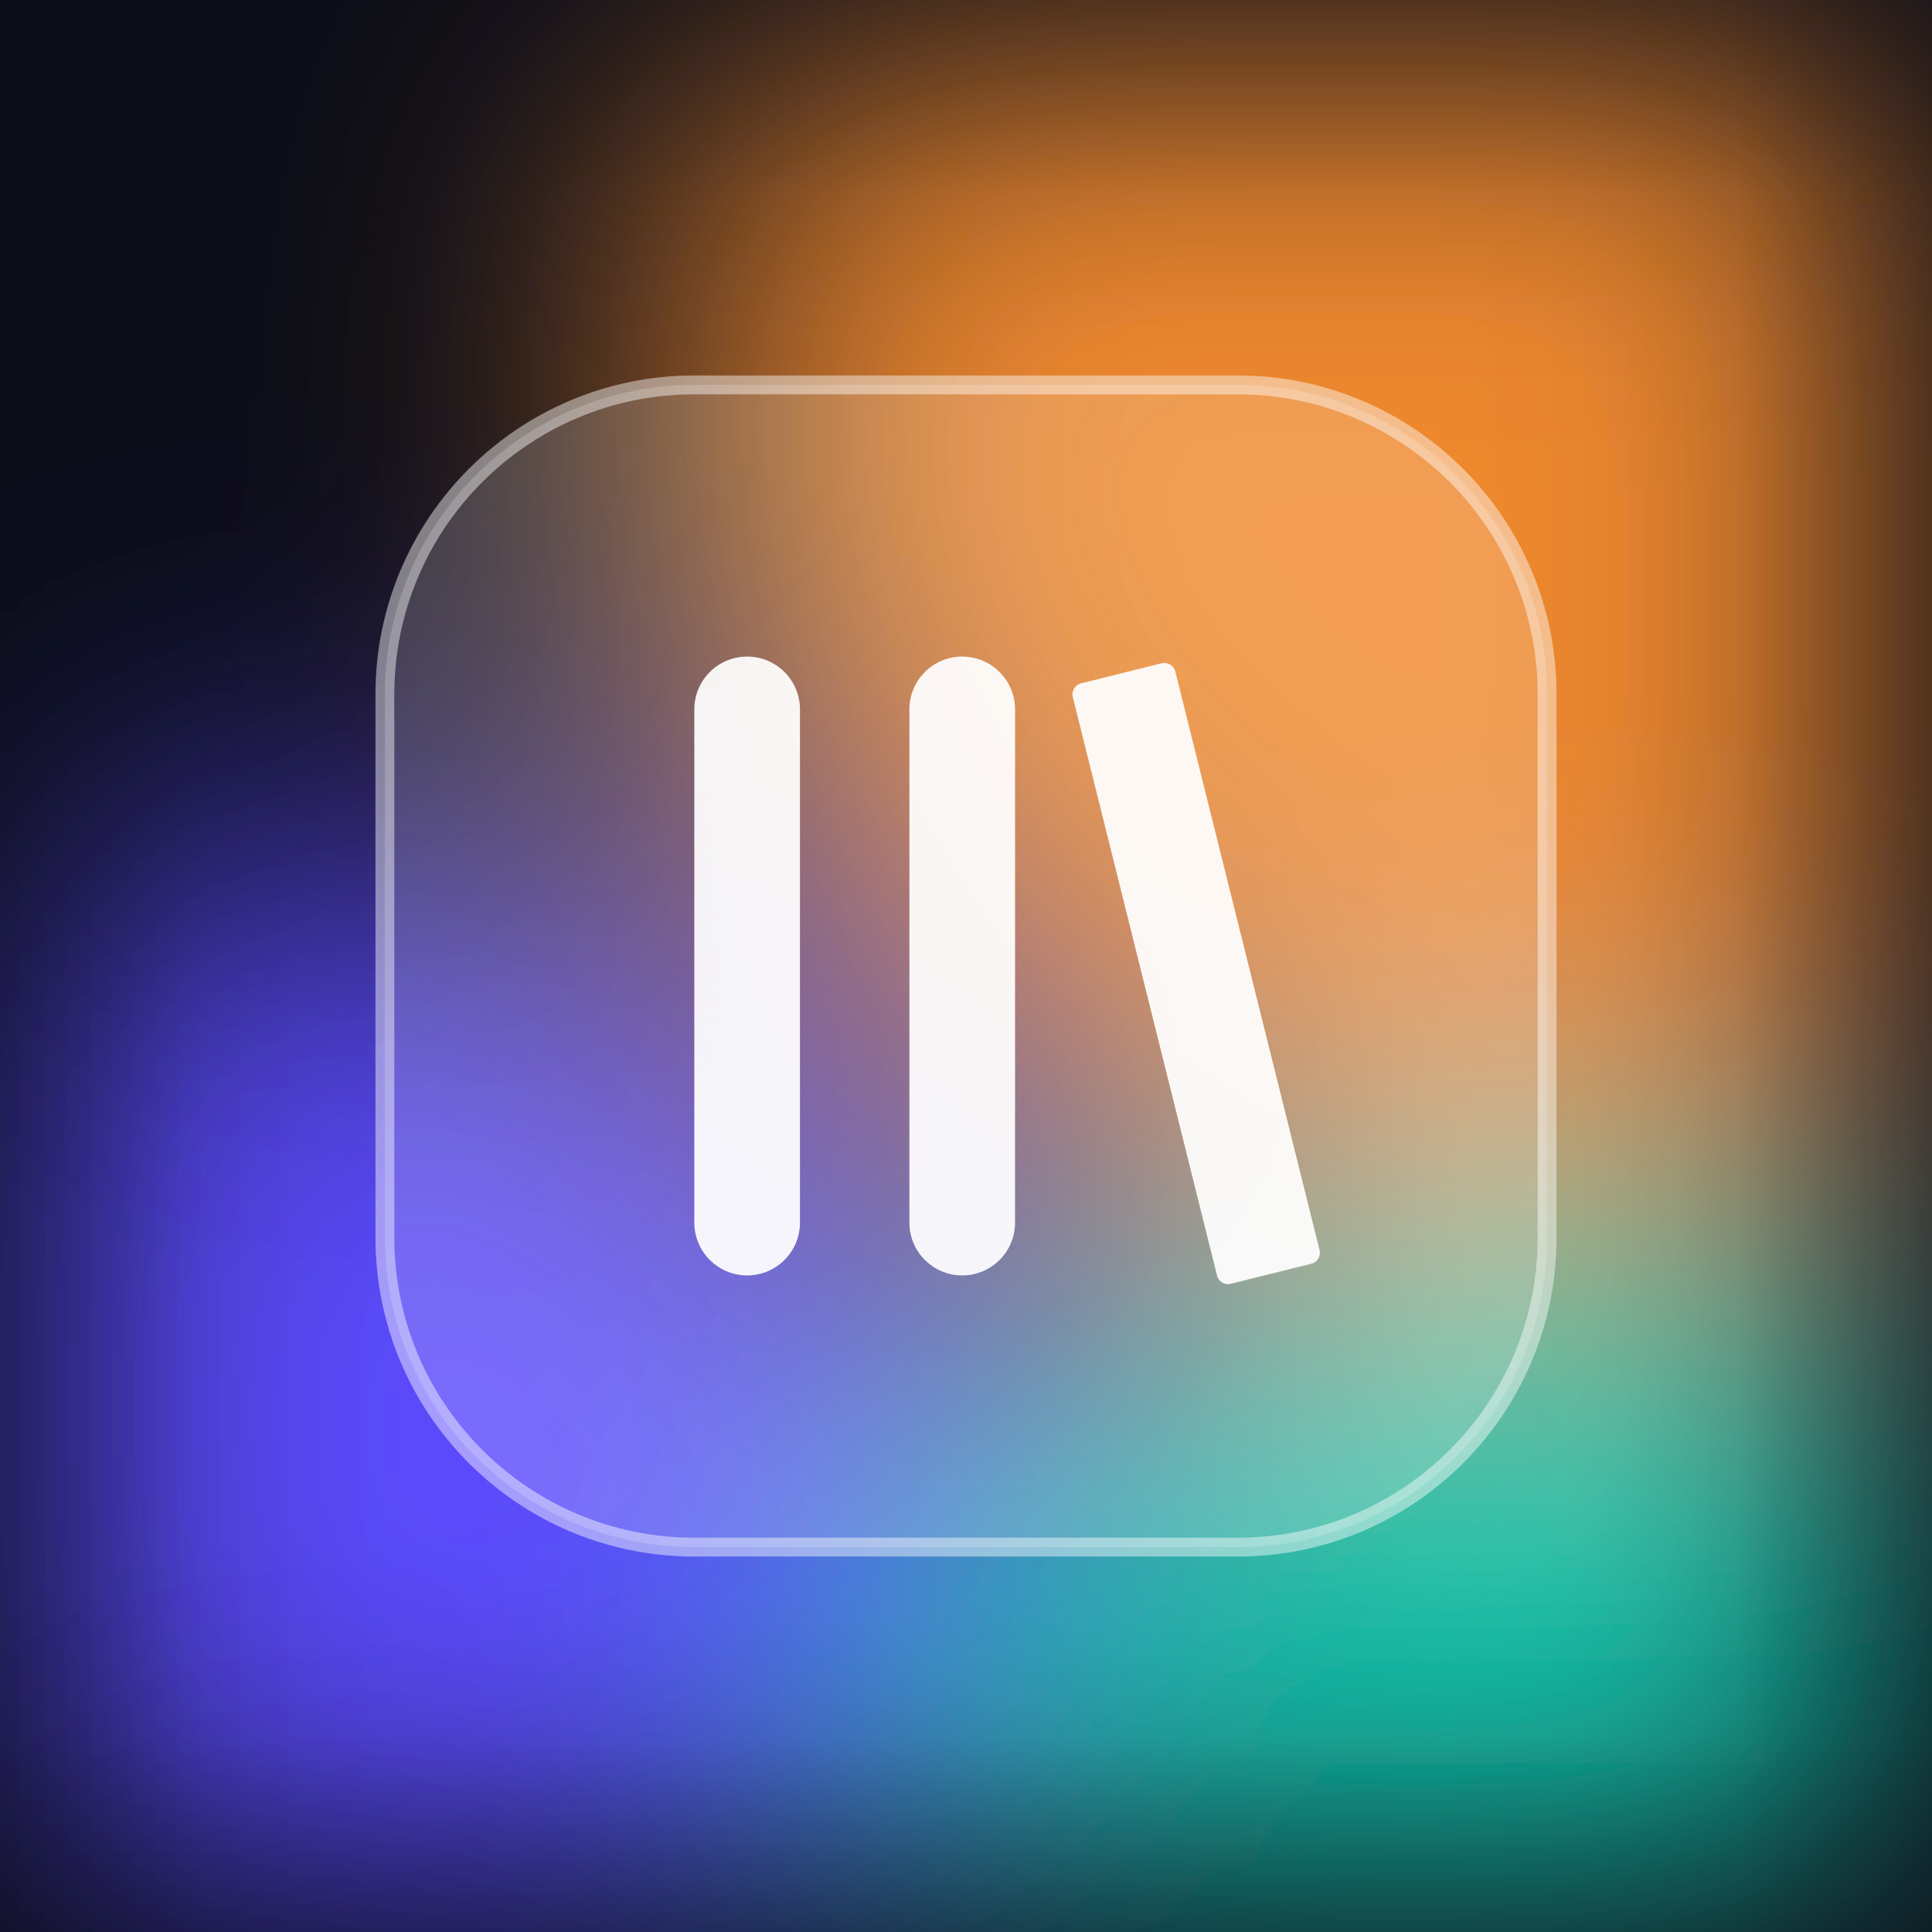
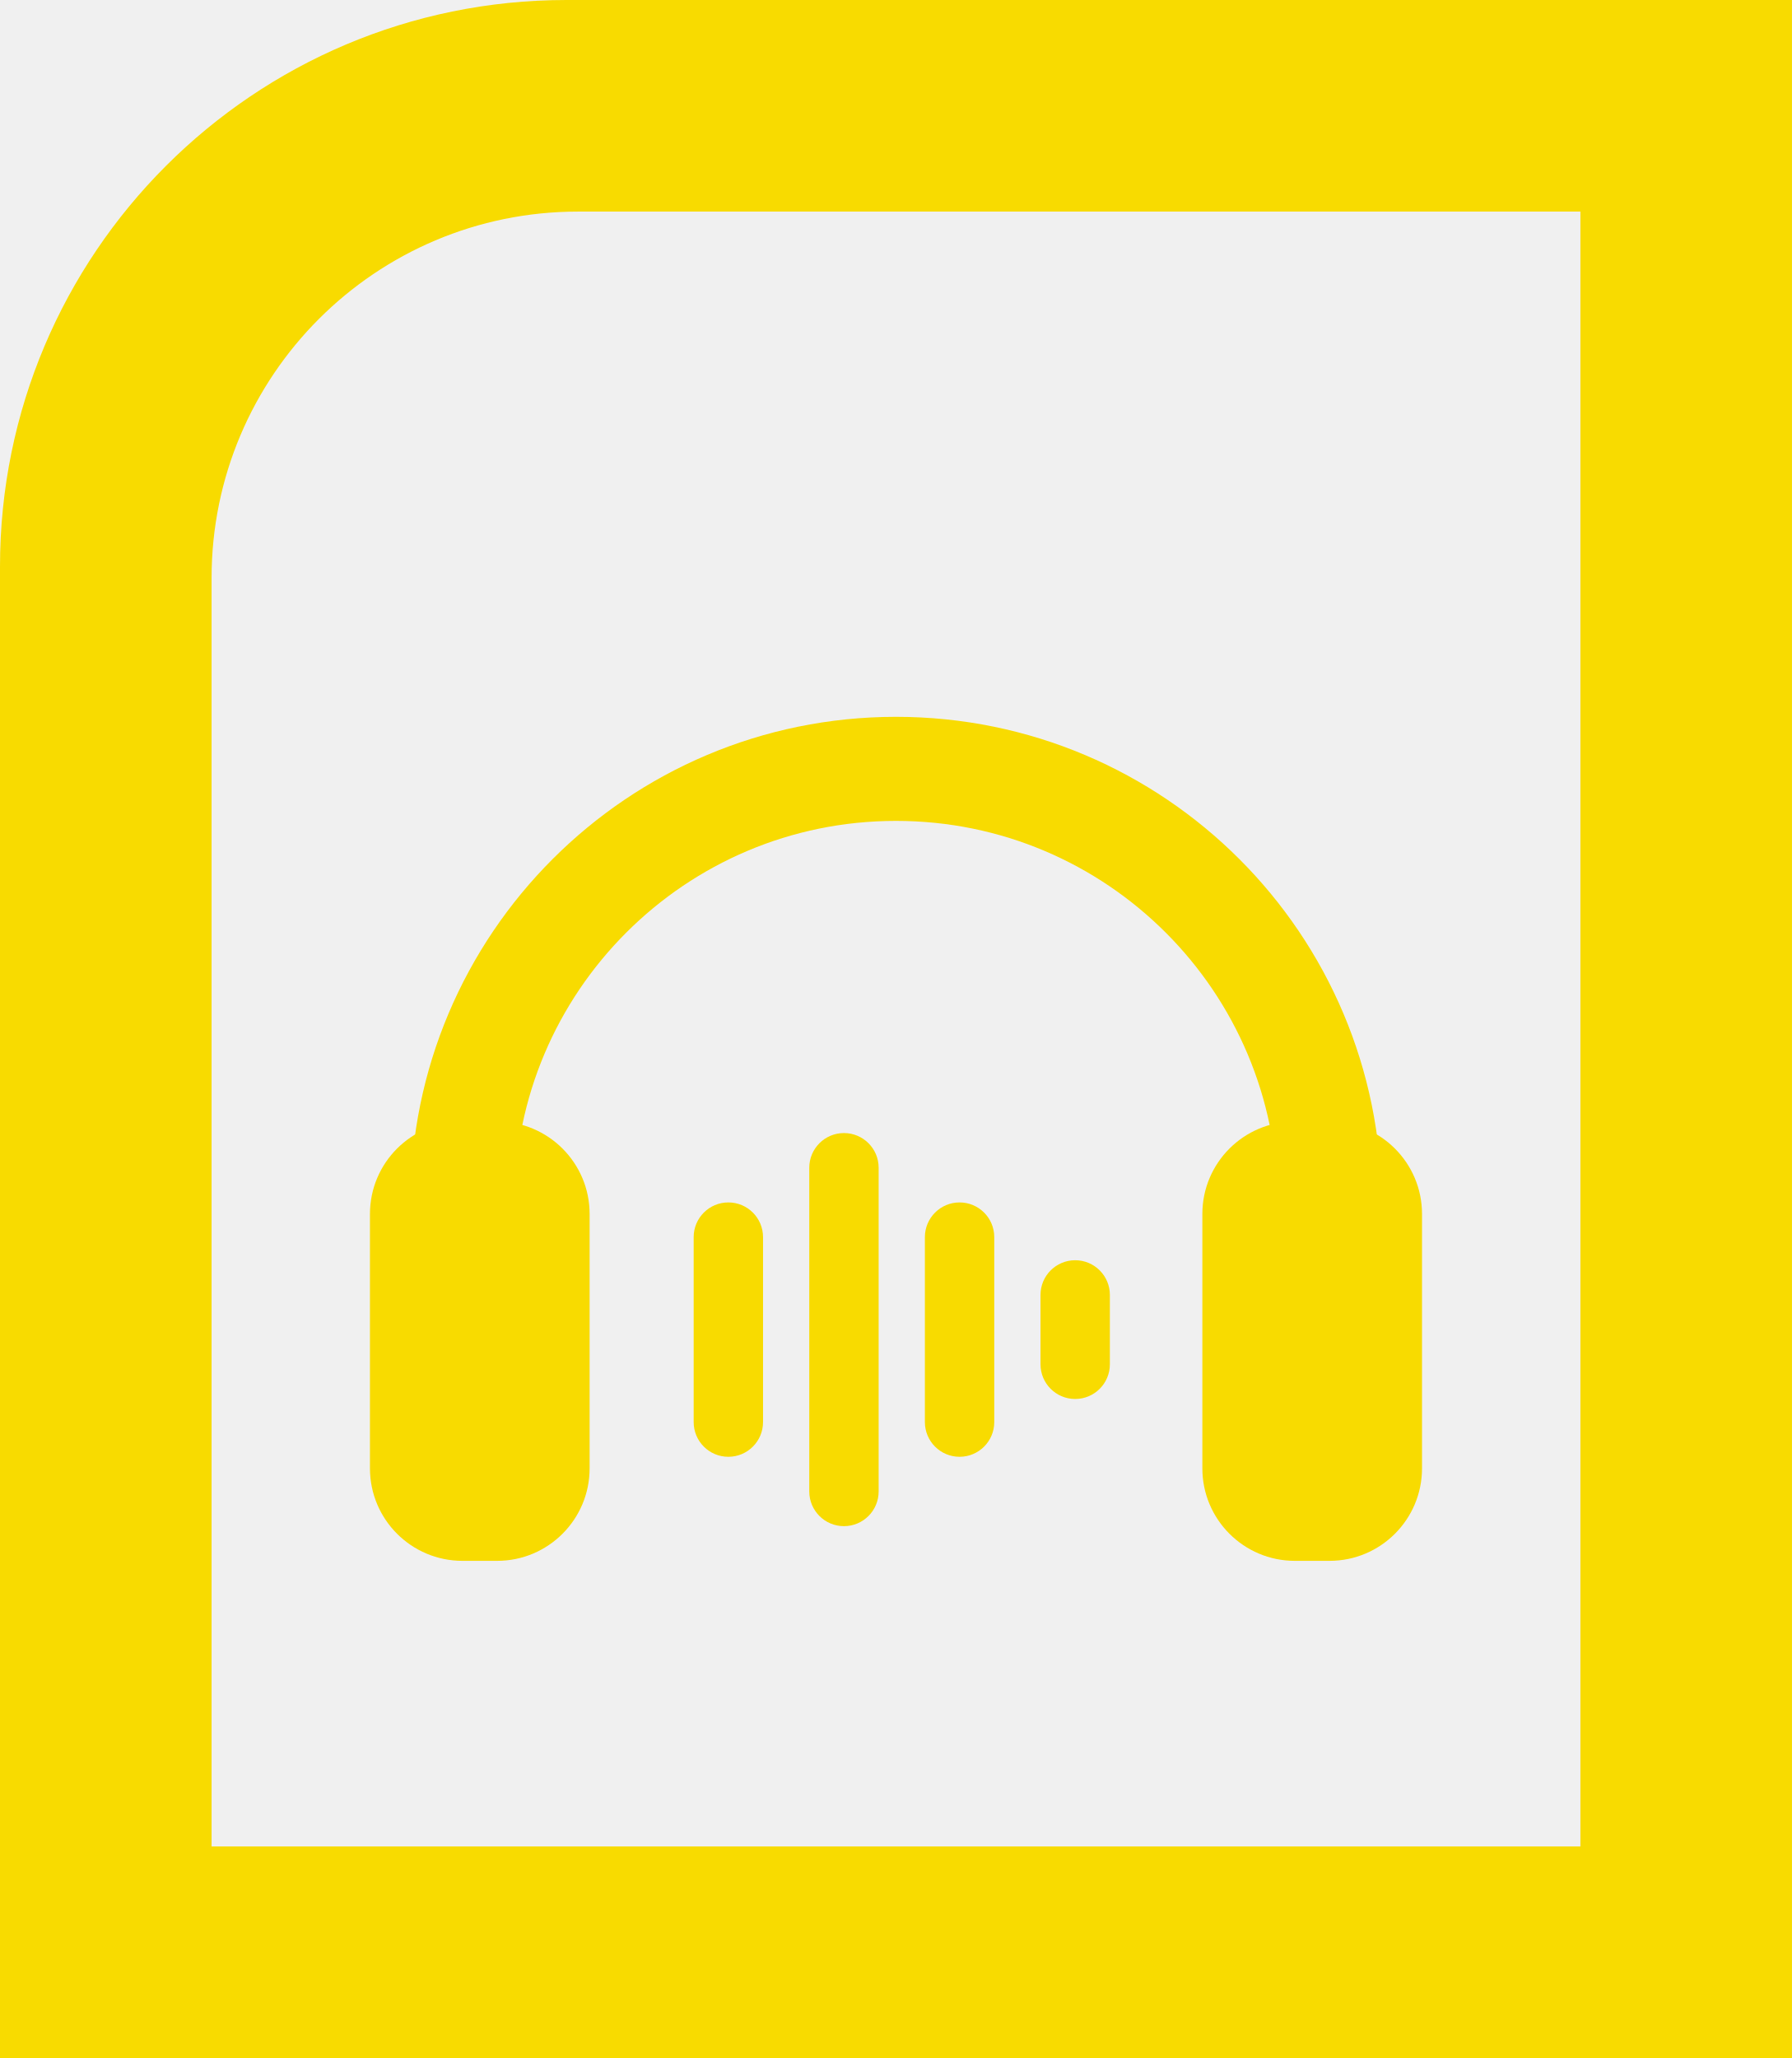
- <svg xmlns="http://www.w3.org/2000/svg" viewBox="0 0 512 512">
-   <defs>
-     <filter id="b" x="-50%" y="-50%" width="200%" height="200%">
-       <feGaussianBlur stdDeviation="60" />
-     </filter>
-     <clipPath id="c">
-       <rect width="512" height="512" />
-     </clipPath>
-   </defs>
-   <g clip-path="url(#c)">
-     <rect width="512" height="512" fill="#0A0C17" />
-     <g filter="url(#b)">
-       <circle cx="410" cy="100" r="230" fill="#F0892E" />
-       <circle cx="60" cy="450" r="220" fill="#5B4BFF" />
-       <circle cx="420" cy="500" r="190" fill="#19C9B0" />
-     </g>
-     <rect x="102" y="102" width="308" height="308" rx="82" fill="#fff" fill-opacity=".18" stroke="#fff" stroke-opacity=".45" stroke-width="5" />
-     <g fill="#fff" fill-opacity=".93">
-       <rect x="184" y="174" width="28" height="164" rx="14" />
-       <rect x="241" y="174" width="28" height="164" rx="14" />
-       <rect x="303" y="176" width="28" height="164" rx="3" transform="rotate(-14 317 258)" />
-     </g>
+ <svg xmlns="http://www.w3.org/2000/svg" viewBox="0 0 155 178">
+   <path fill="#F8DB00" fill-rule="evenodd" d="M0 178V49A49 49 0 0 1 49 0h106v178zM18.3 159.7h118.4V18.3H50A31.7 31.7 0 0 0 18.3 50z" />
+   <path d="M40 104a37.5 37.5 0 0 1 75 0" fill="none" stroke="#F8DB00" stroke-width="9" stroke-linecap="round" />
+   <rect x="32" y="97" width="19" height="38" rx="8" fill="#F8DB00" />
+   <rect x="104" y="97" width="19" height="38" rx="8" fill="#F8DB00" />
+   <g fill="#F8DB00">
+     <rect x="60" y="104" width="6" height="22" rx="3" />
+     <rect x="70" y="98" width="6" height="34" rx="3" />
+     <rect x="80" y="104" width="6" height="22" rx="3" />
+     <rect x="90" y="109" width="6" height="12" rx="3" />
  </g>
</svg>
